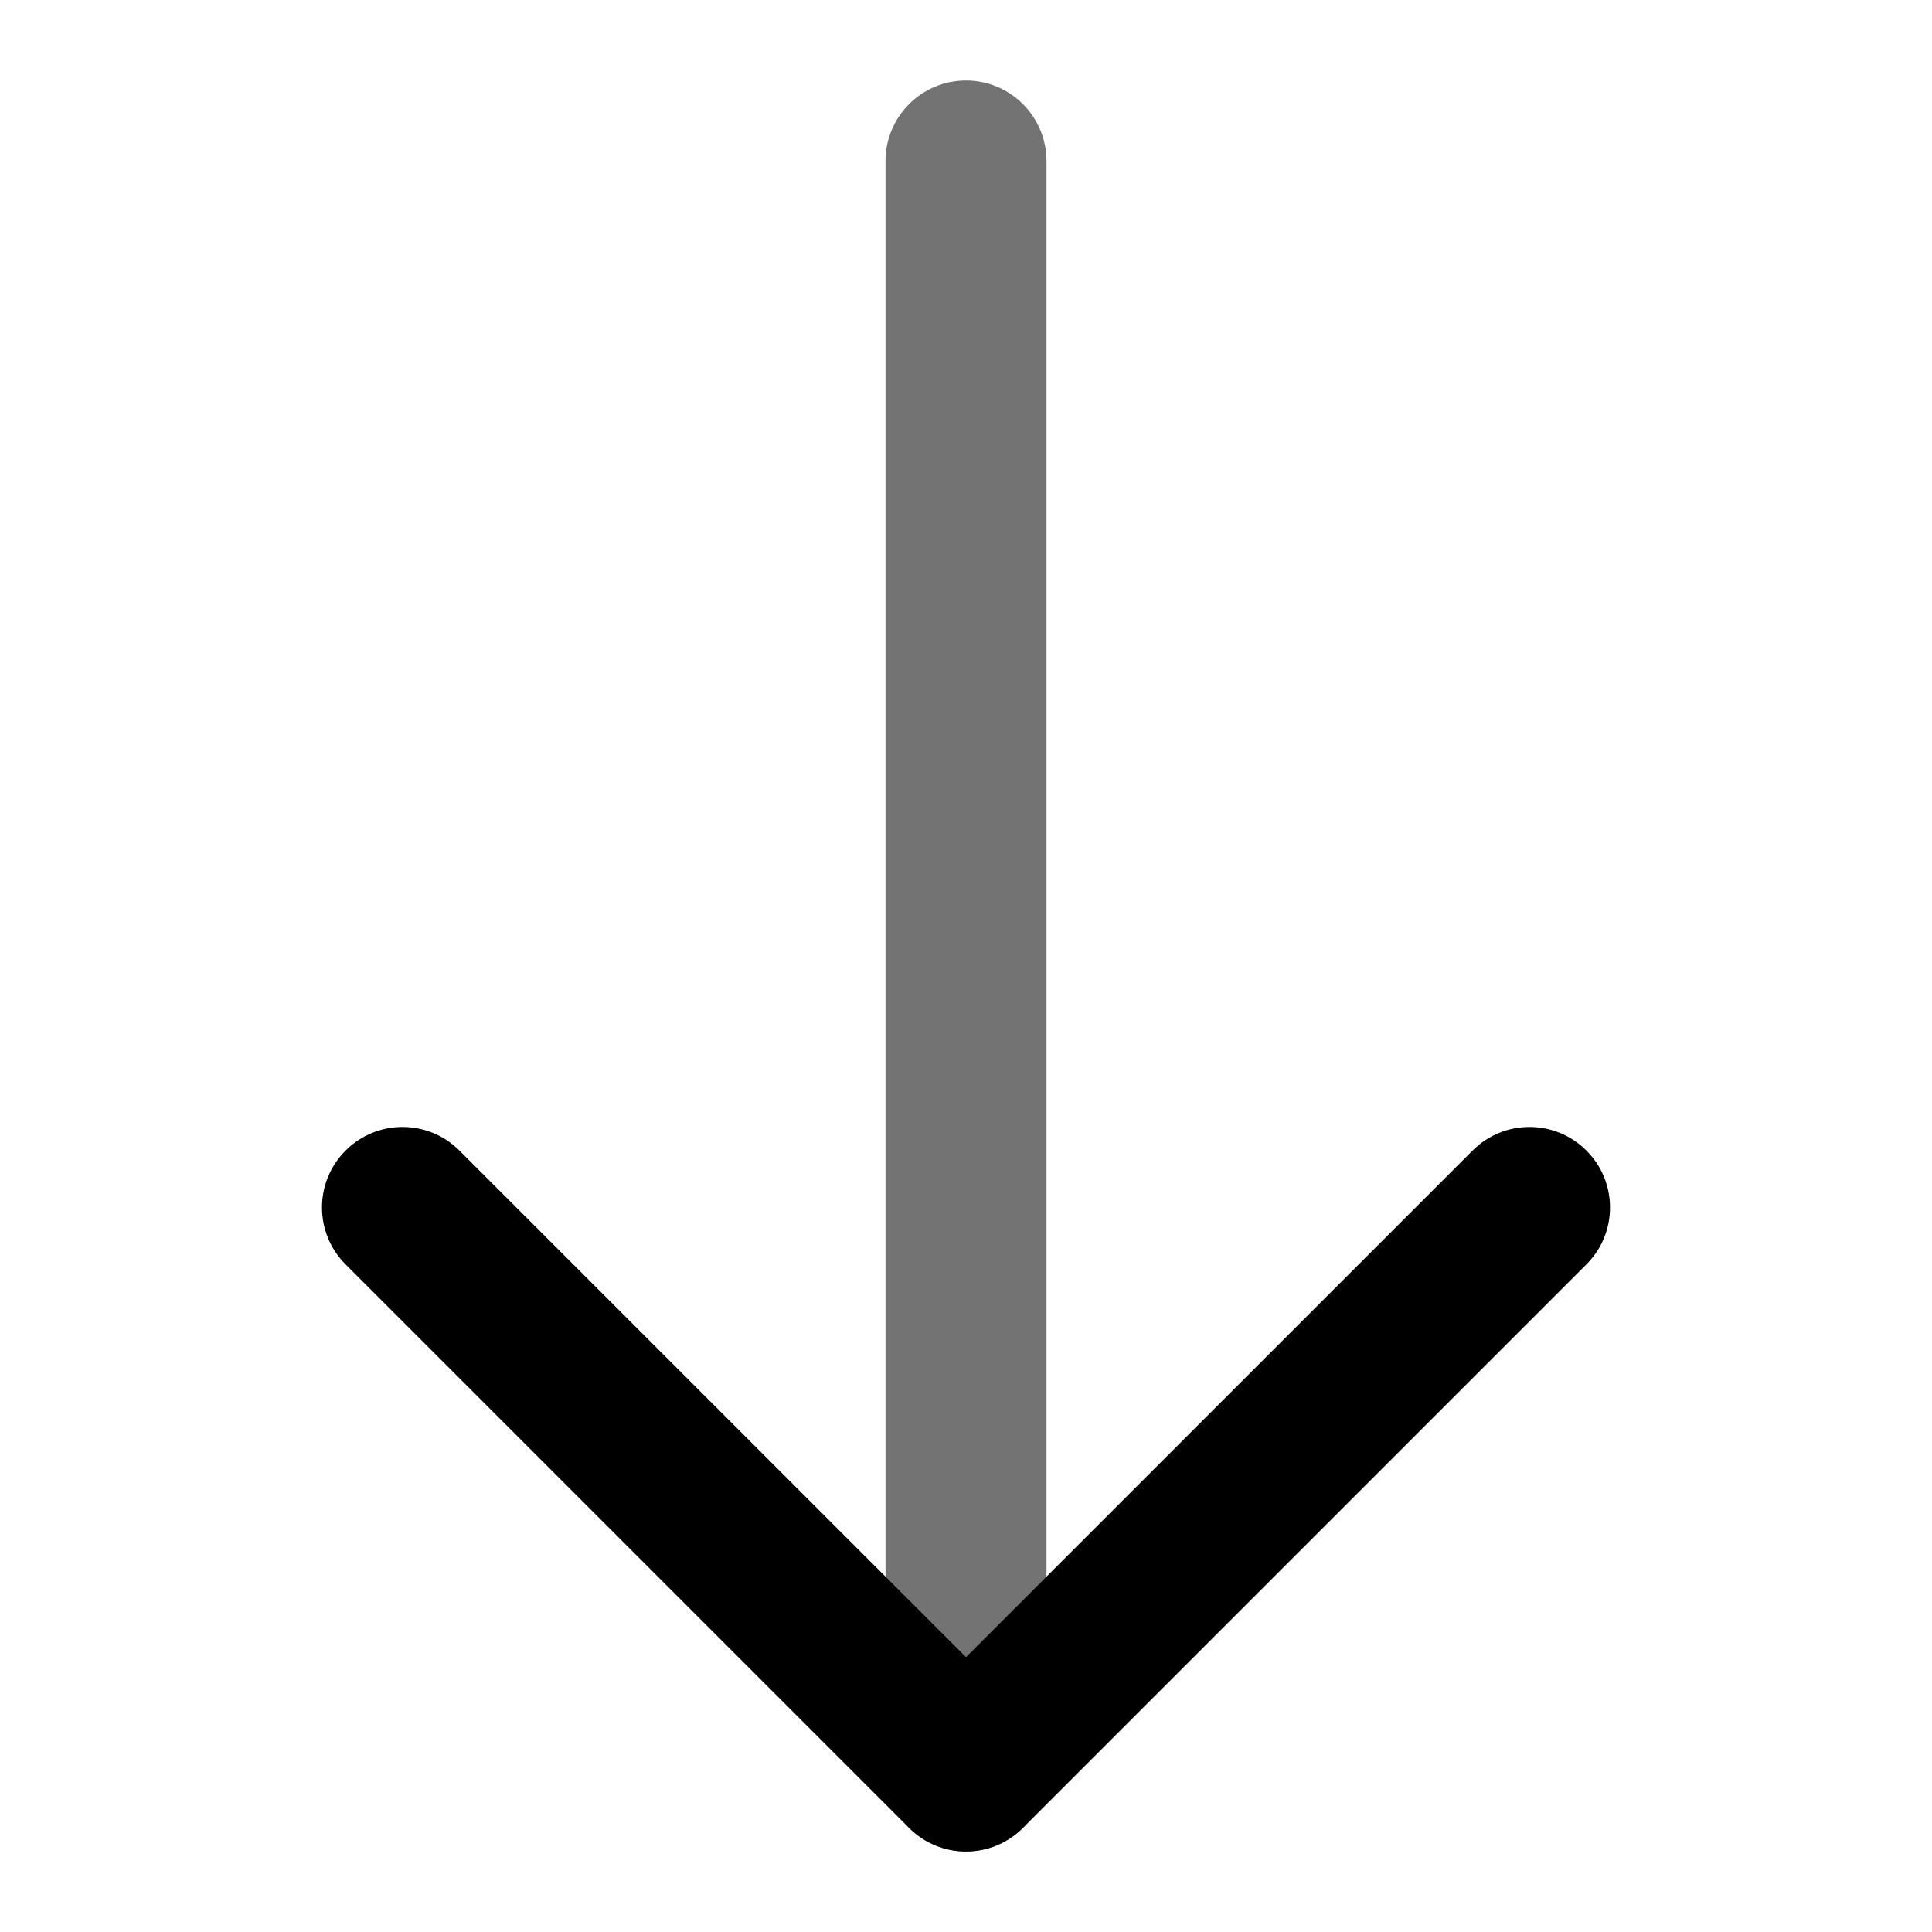
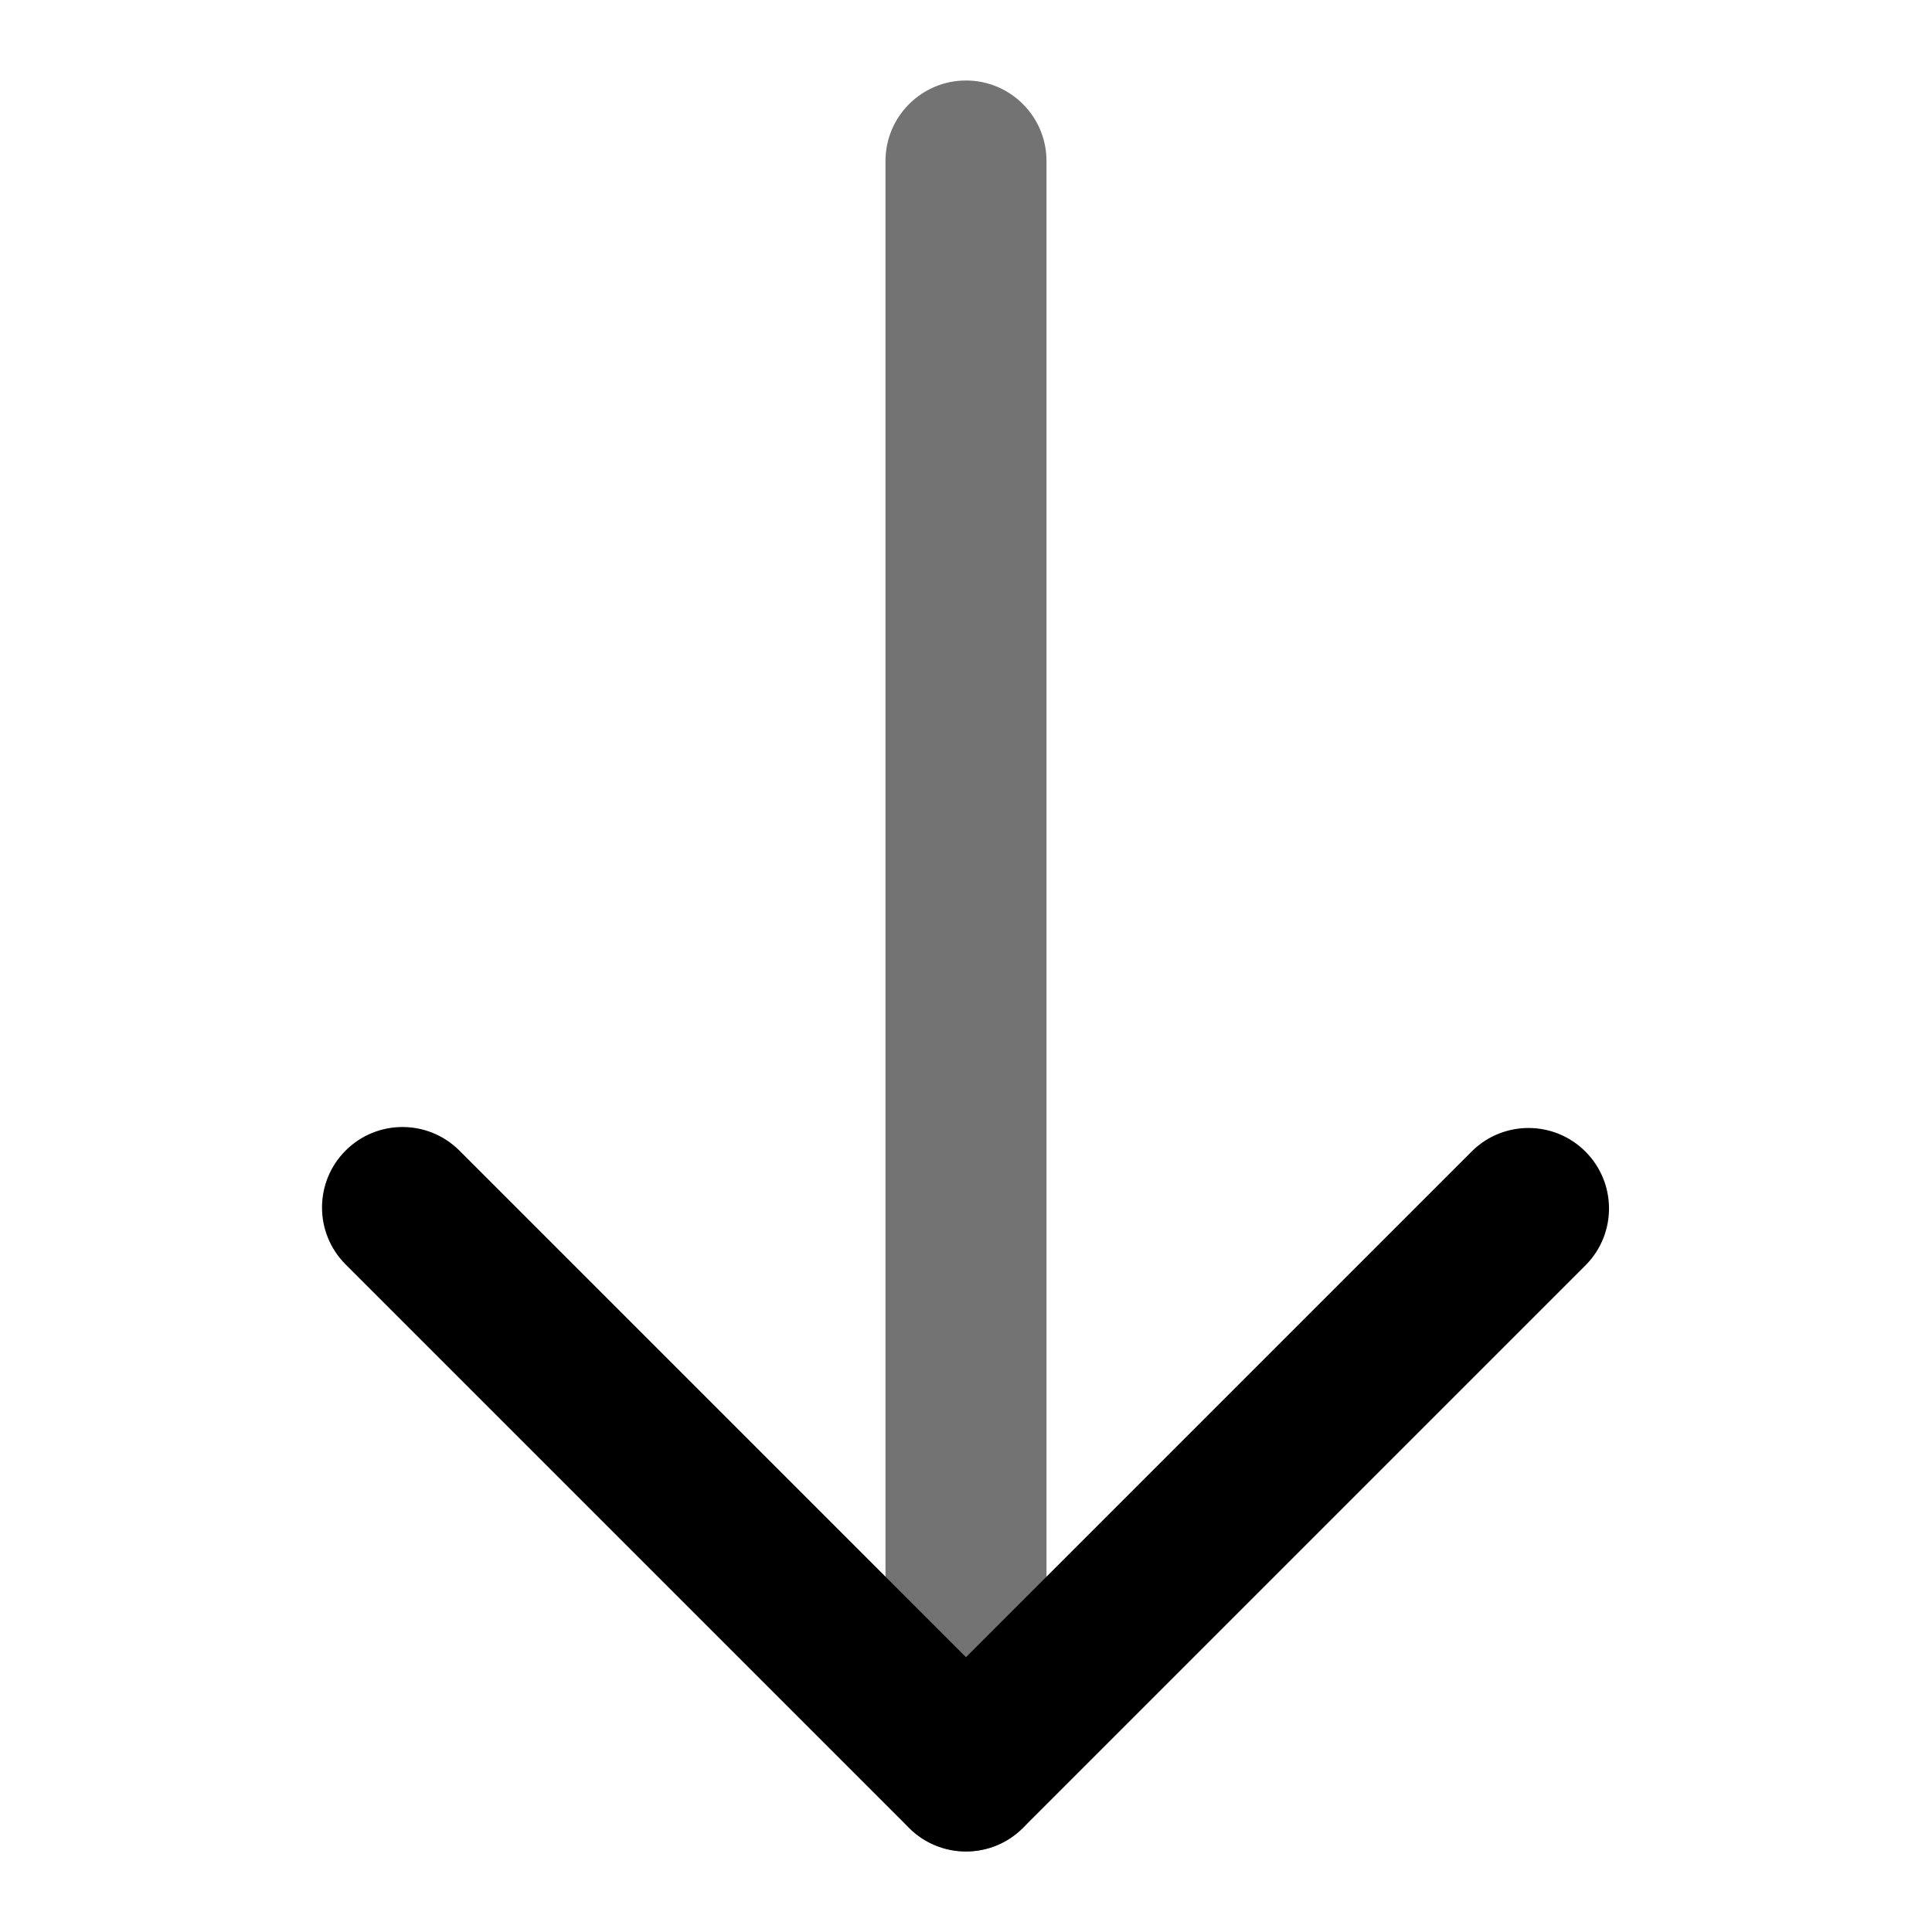
- <svg xmlns="http://www.w3.org/2000/svg" width="24" height="24" viewBox="0 0 24 24" fill="none">
-   <path opacity="0.55" fill-rule="evenodd" clip-rule="evenodd" d="M12 1C12.552 1 13 1.448 13 2V22C13 22.552 12.552 23 12 23C11.448 23 11 22.552 11 22V2C11 1.448 11.448 1 12 1Z" fill="black" />
-   <path fill-rule="evenodd" clip-rule="evenodd" d="M4.293 14.293C4.683 13.902 5.317 13.902 5.707 14.293L12 20.586L18.293 14.293C18.683 13.902 19.317 13.902 19.707 14.293C20.098 14.683 20.098 15.317 19.707 15.707L12.707 22.707C12.317 23.098 11.683 23.098 11.293 22.707L4.293 15.707C3.902 15.317 3.902 14.683 4.293 14.293Z" fill="black" />
+ <svg xmlns="http://www.w3.org/2000/svg" width="24" height="24" viewBox="0 0 24 24">
+   <path fill-rule="evenodd" d="M12 1a1 1 0 0 1 1 1v20a1 1 0 1 1-2 0V2a1 1 0 0 1 1-1Z" clip-rule="evenodd" opacity=".55" />
+   <path fill-rule="evenodd" d="M4.293 14.293a1 1 0 0 1 1.414 0L12 20.586l6.293-6.293a1 1 0 0 1 1.414 1.414l-7 7a1 1 0 0 1-1.414 0l-7-7a1 1 0 0 1 0-1.414Z" clip-rule="evenodd" />
</svg>
